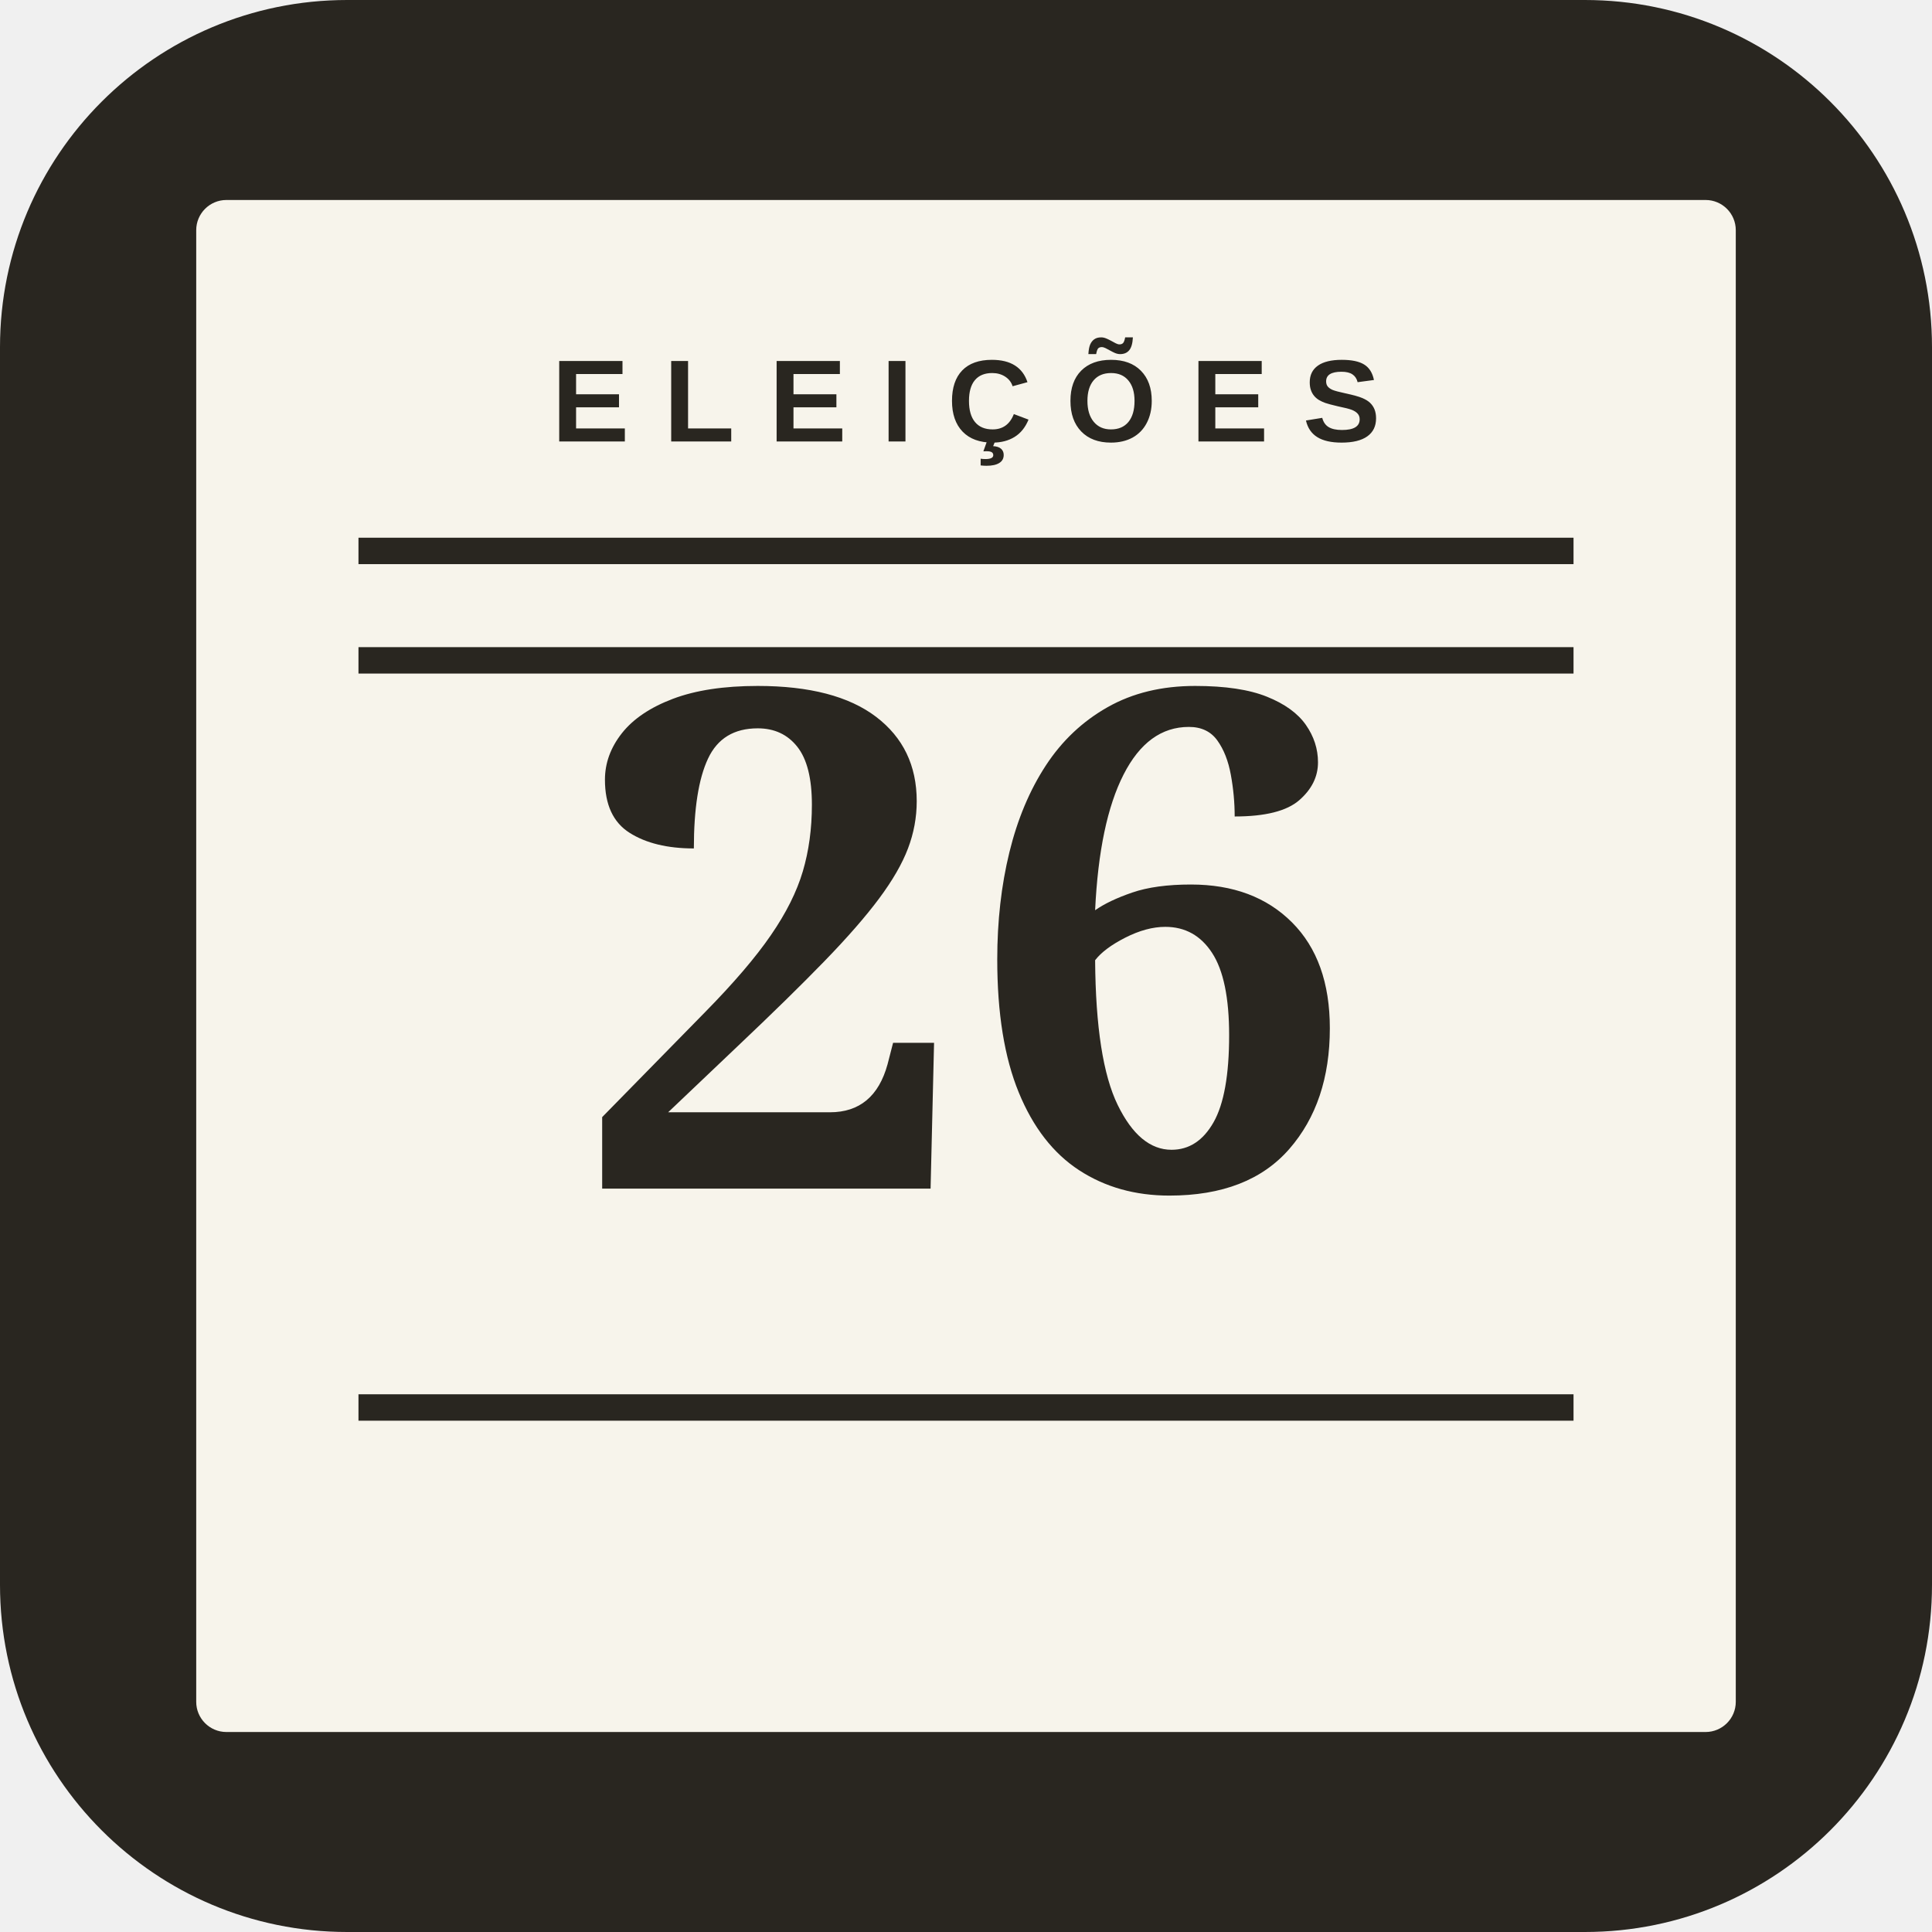
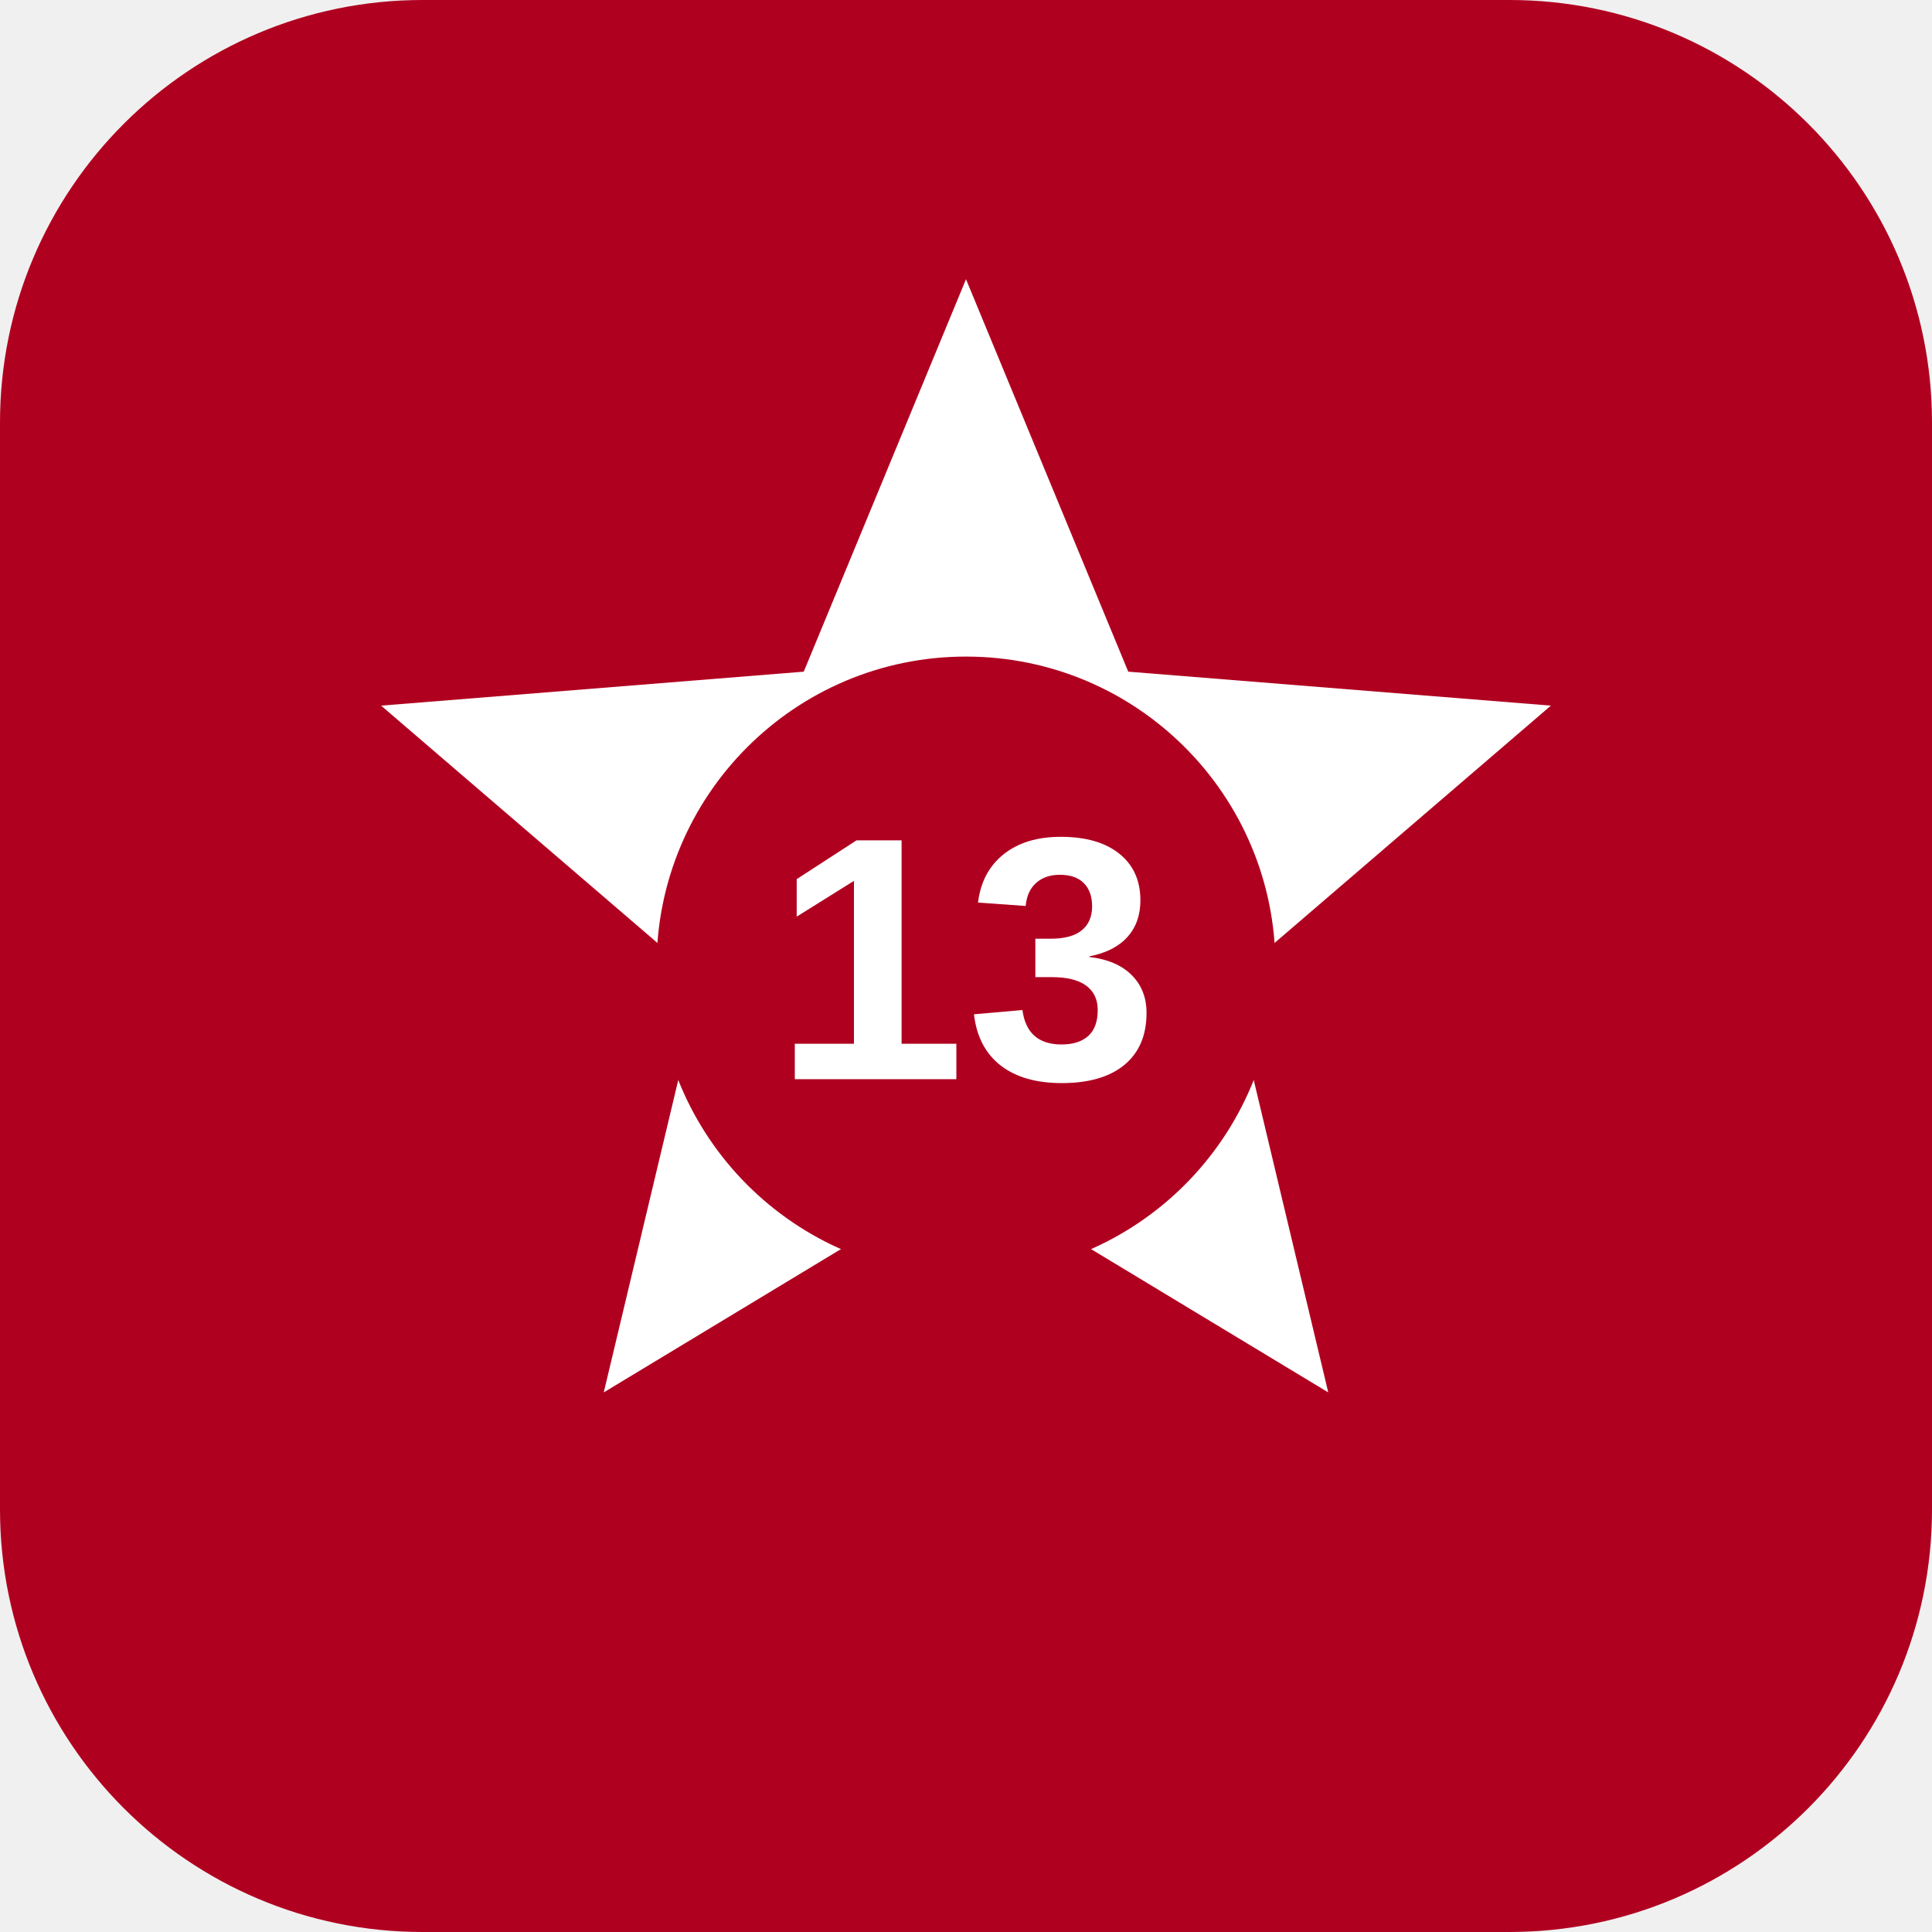
<svg xmlns="http://www.w3.org/2000/svg" viewBox="0 0 512 512">
-   <rect width="512" height="512" rx="92" fill="#292620" />
-   <rect x="52" y="53" width="408" height="406" rx="8" fill="#f7f4eb" />
-   <path d="M95 146h322M95 175h322M95 373h322" stroke="#292620" stroke-width="7" />
-   <text x="256" y="315" text-anchor="middle" font-family="Georgia,serif" font-size="184" font-weight="bold" fill="#292620">26</text>
-   <text x="256" y="117" text-anchor="middle" font-family="Arial,sans-serif" font-size="31" font-weight="bold" letter-spacing="9" fill="#292620">ELEIÇÕES</text>
+   <rect width="512" height="512" rx="112" fill="#b00020" />
+   <path d="M256 74l43 104 112 9-85 73 26 109-96-58-96 58 26-109-85-73 112-9z" fill="#fff" />
+   <circle cx="256" cy="256" r="82" fill="#b00020" />
+   <text x="256" y="286" text-anchor="middle" font-family="Arial,Helvetica,sans-serif" font-size="92" font-weight="900" fill="#fff">13</text>
</svg>
